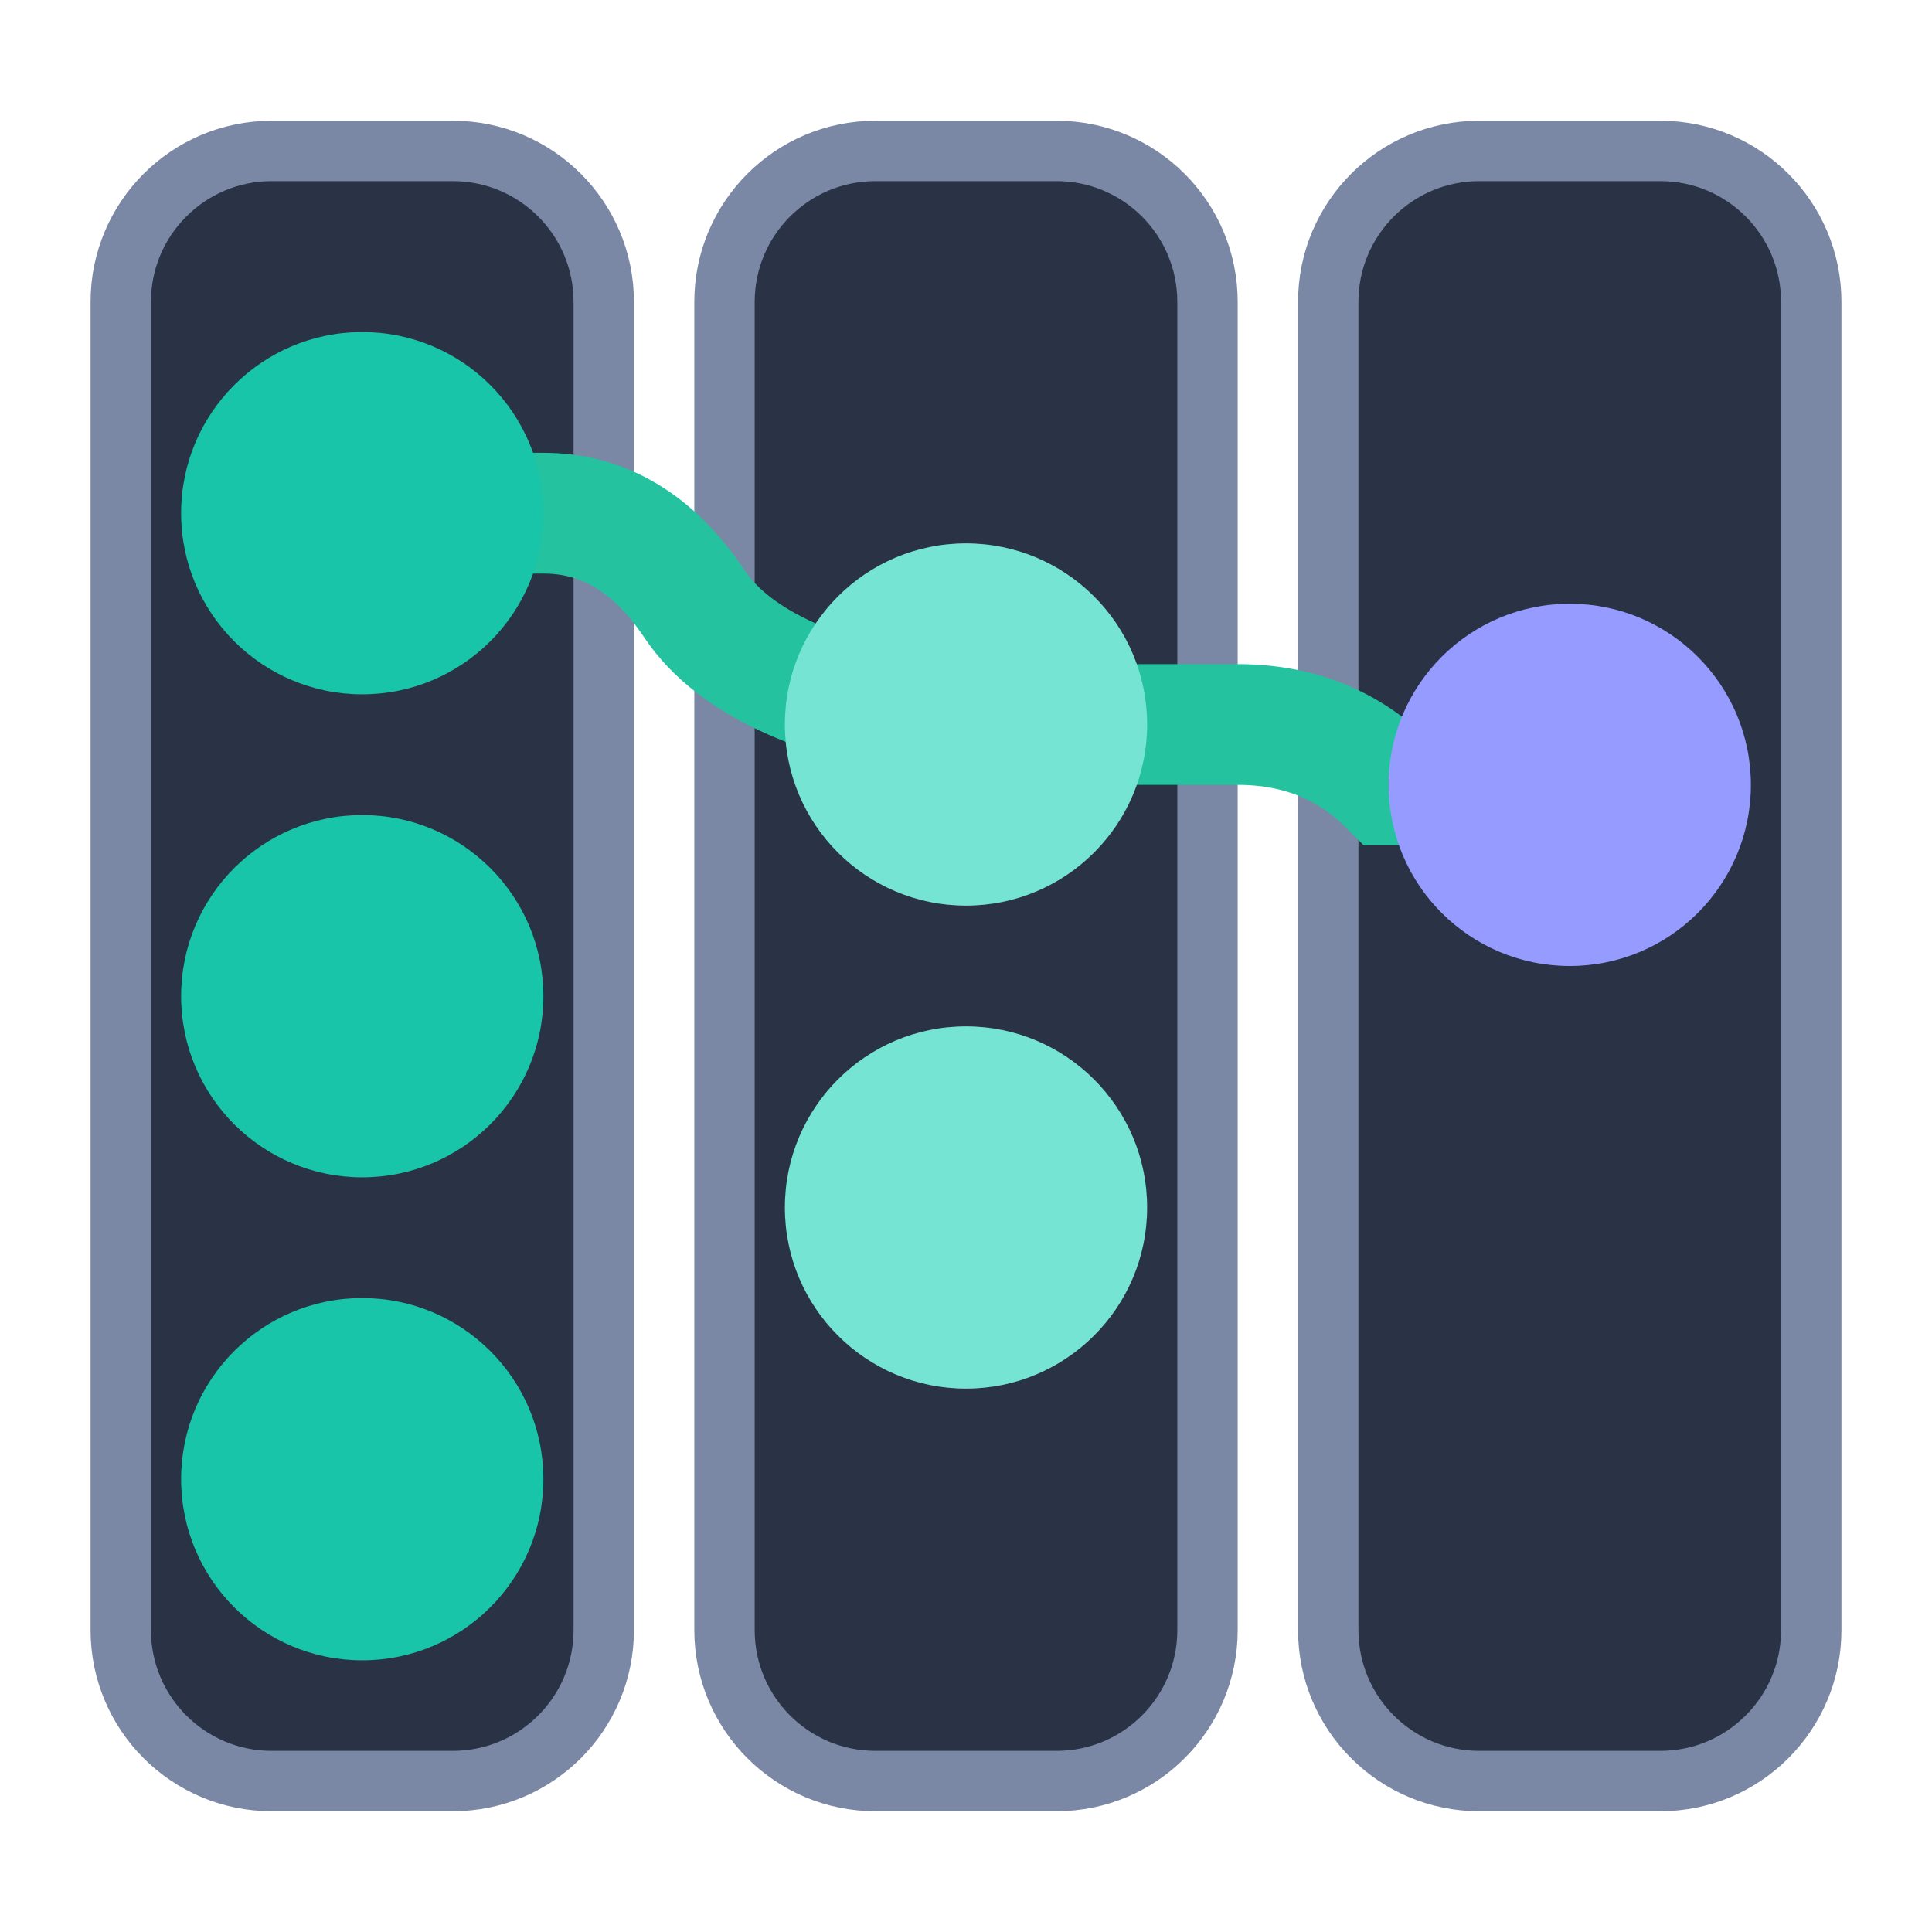
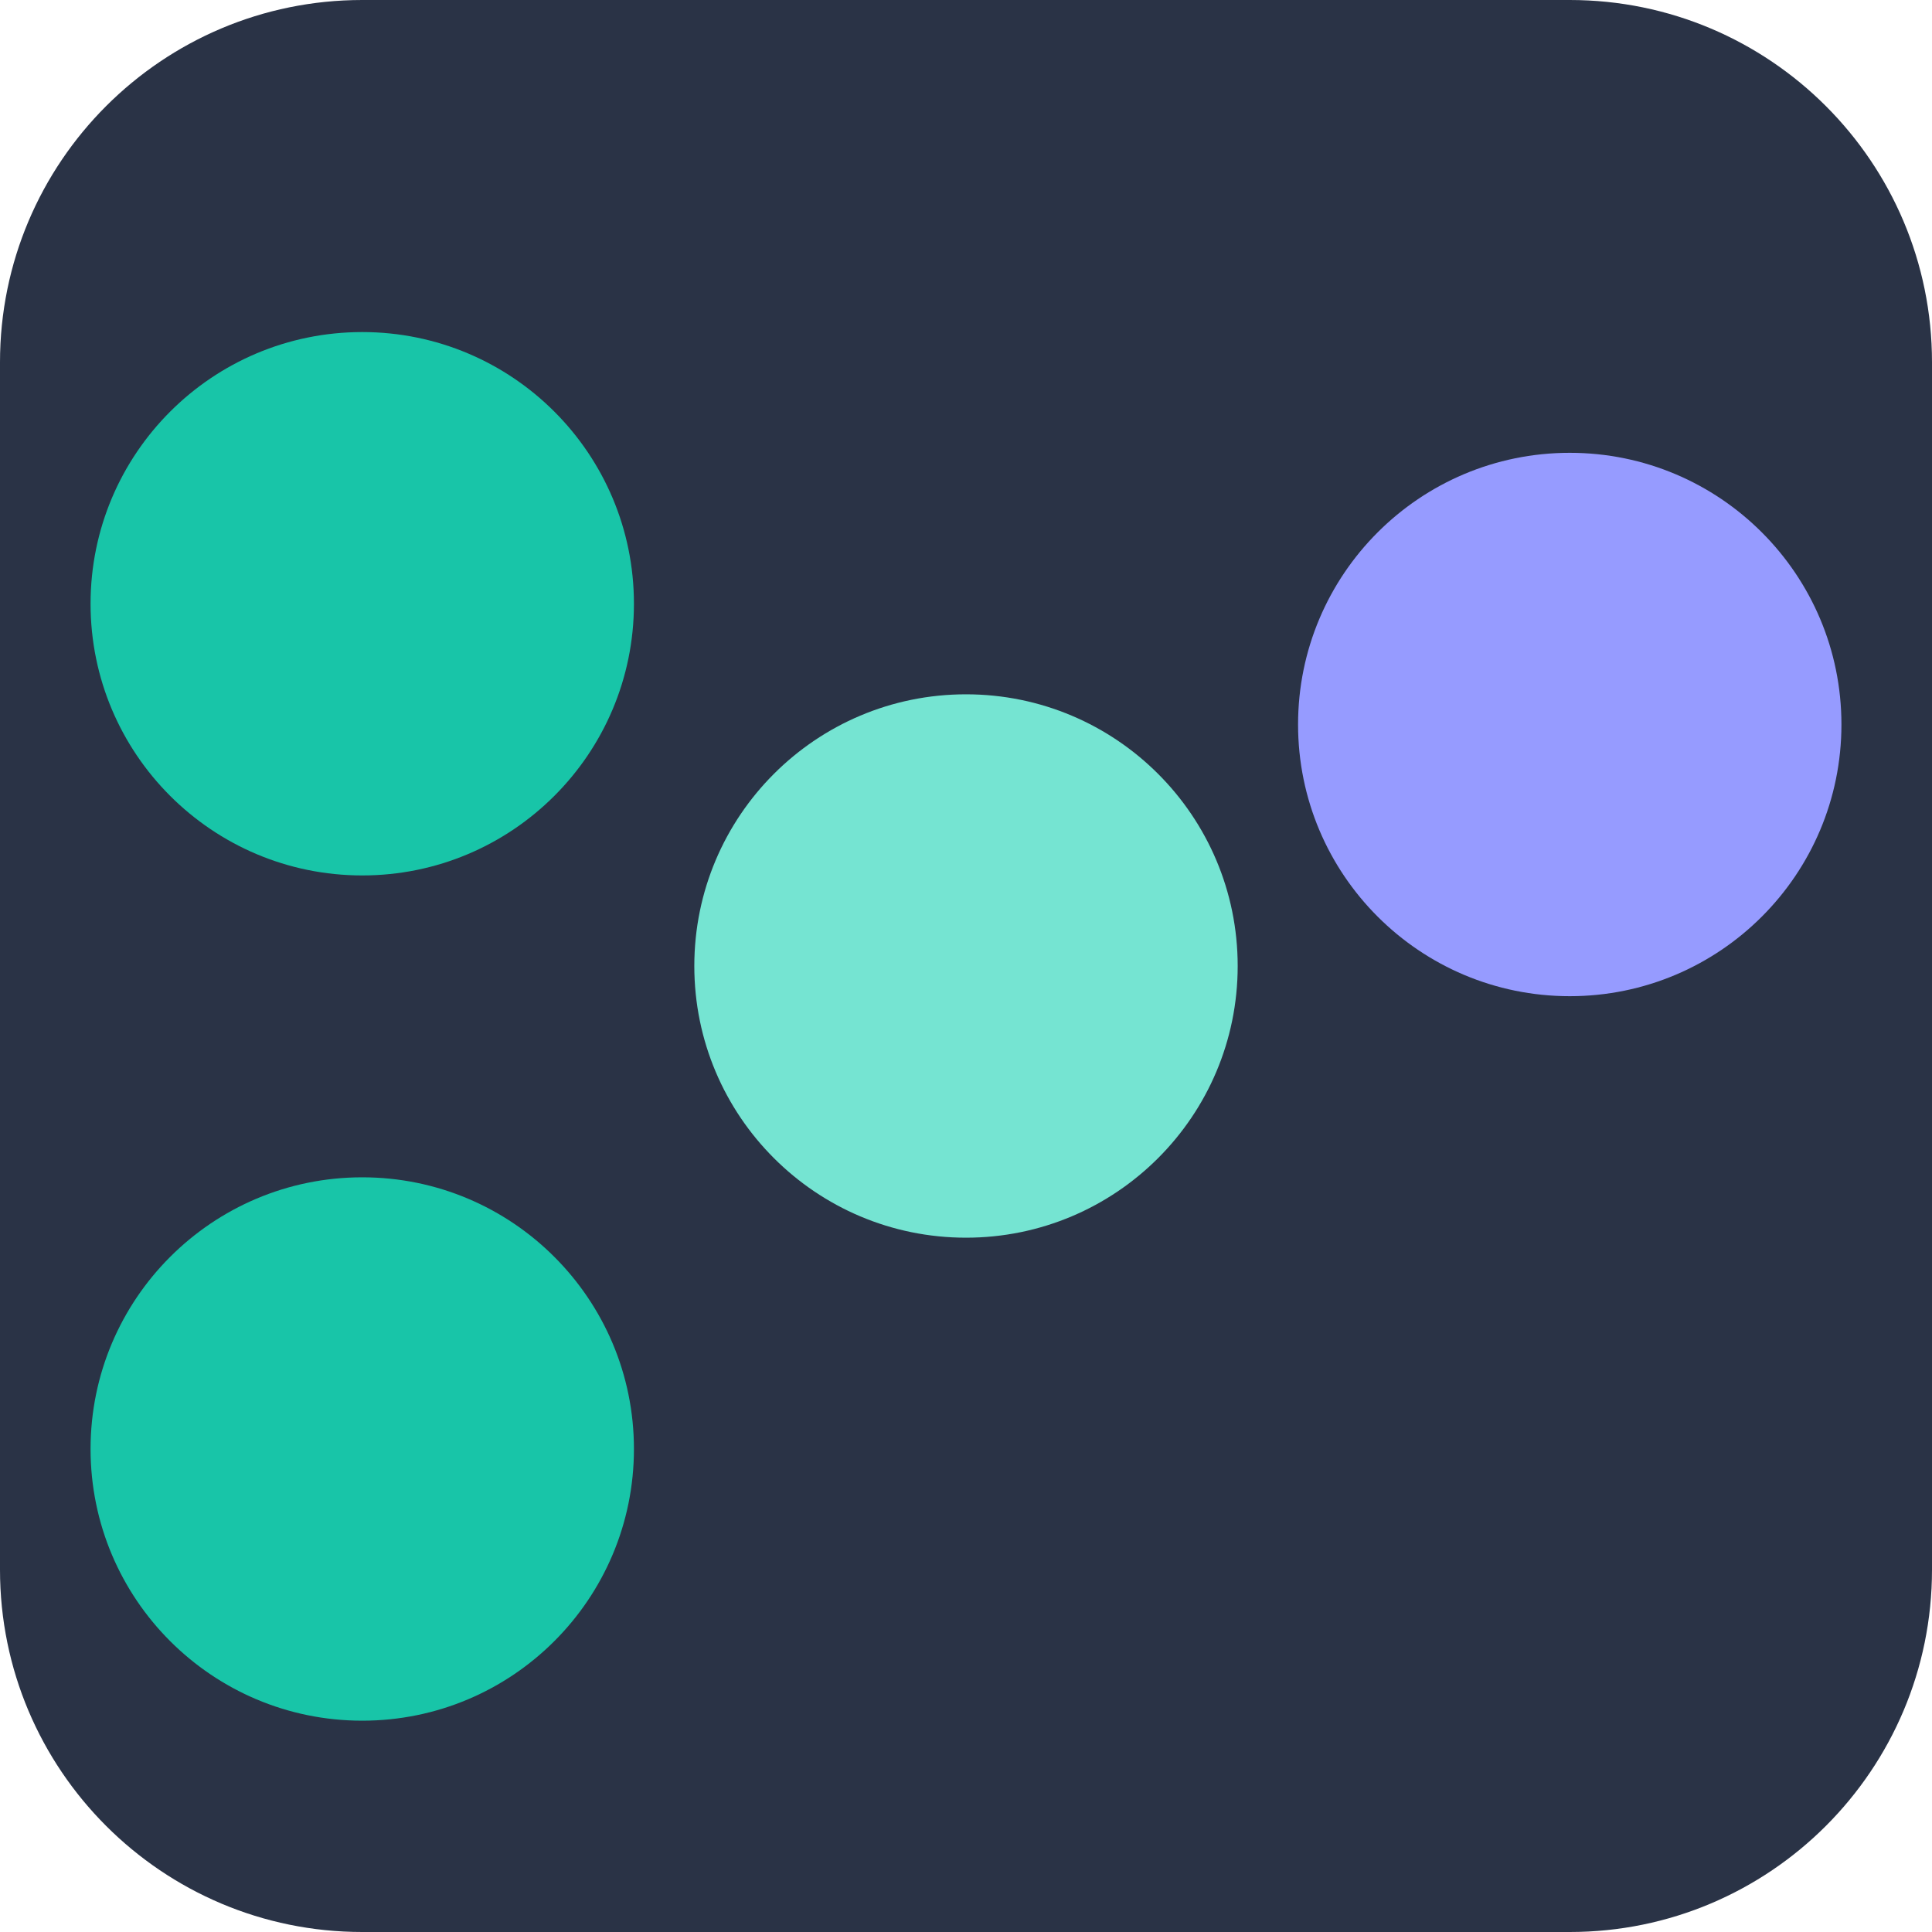
- <svg xmlns="http://www.w3.org/2000/svg" viewBox="0 0 64 64" role="img" aria-label="Beads UI">
-   <g fill="#2a3346" stroke="#7a88a6" stroke-width="2">
-     <rect x="4" y="5" width="16" height="54" rx="5" />
-     <rect x="24" y="5" width="16" height="54" rx="5" />
-     <rect x="44" y="5" width="16" height="54" rx="5" />
-   </g>
-   <path d="M12 17H18Q21 17 23 20T32 24H41Q44 24 46 26H52" fill="none" stroke="#25c2a0" stroke-width="4" stroke-linecap="round" />
-   <circle cx="12" cy="17" r="6" fill="#18c5a8" />
-   <circle cx="12" cy="33" r="6" fill="#18c5a8" />
-   <circle cx="12" cy="49" r="6" fill="#18c5a8" />
-   <circle cx="32" cy="24" r="6" fill="#75e4d2" />
-   <circle cx="32" cy="40" r="6" fill="#75e4d2" />
-   <circle cx="52" cy="26" r="6" fill="#969bff" />
+ <svg xmlns="http://www.w3.org/2000/svg" viewBox="0 0 64 64" role="img" aria-label="Dark tile" data-favicon="FAV-01 dark-tile@1.1.0">
+   <rect width="64" height="64" rx="12" fill="#2a3346" />
+   <circle cx="12" cy="20" r="9" fill="#18c5a8" />
+   <circle cx="12" cy="48" r="9" fill="#18c5a8" />
+   <circle cx="32" cy="32" r="9" fill="#75e4d2" />
+   <circle cx="52" cy="24" r="9" fill="#969bff" />
</svg>
